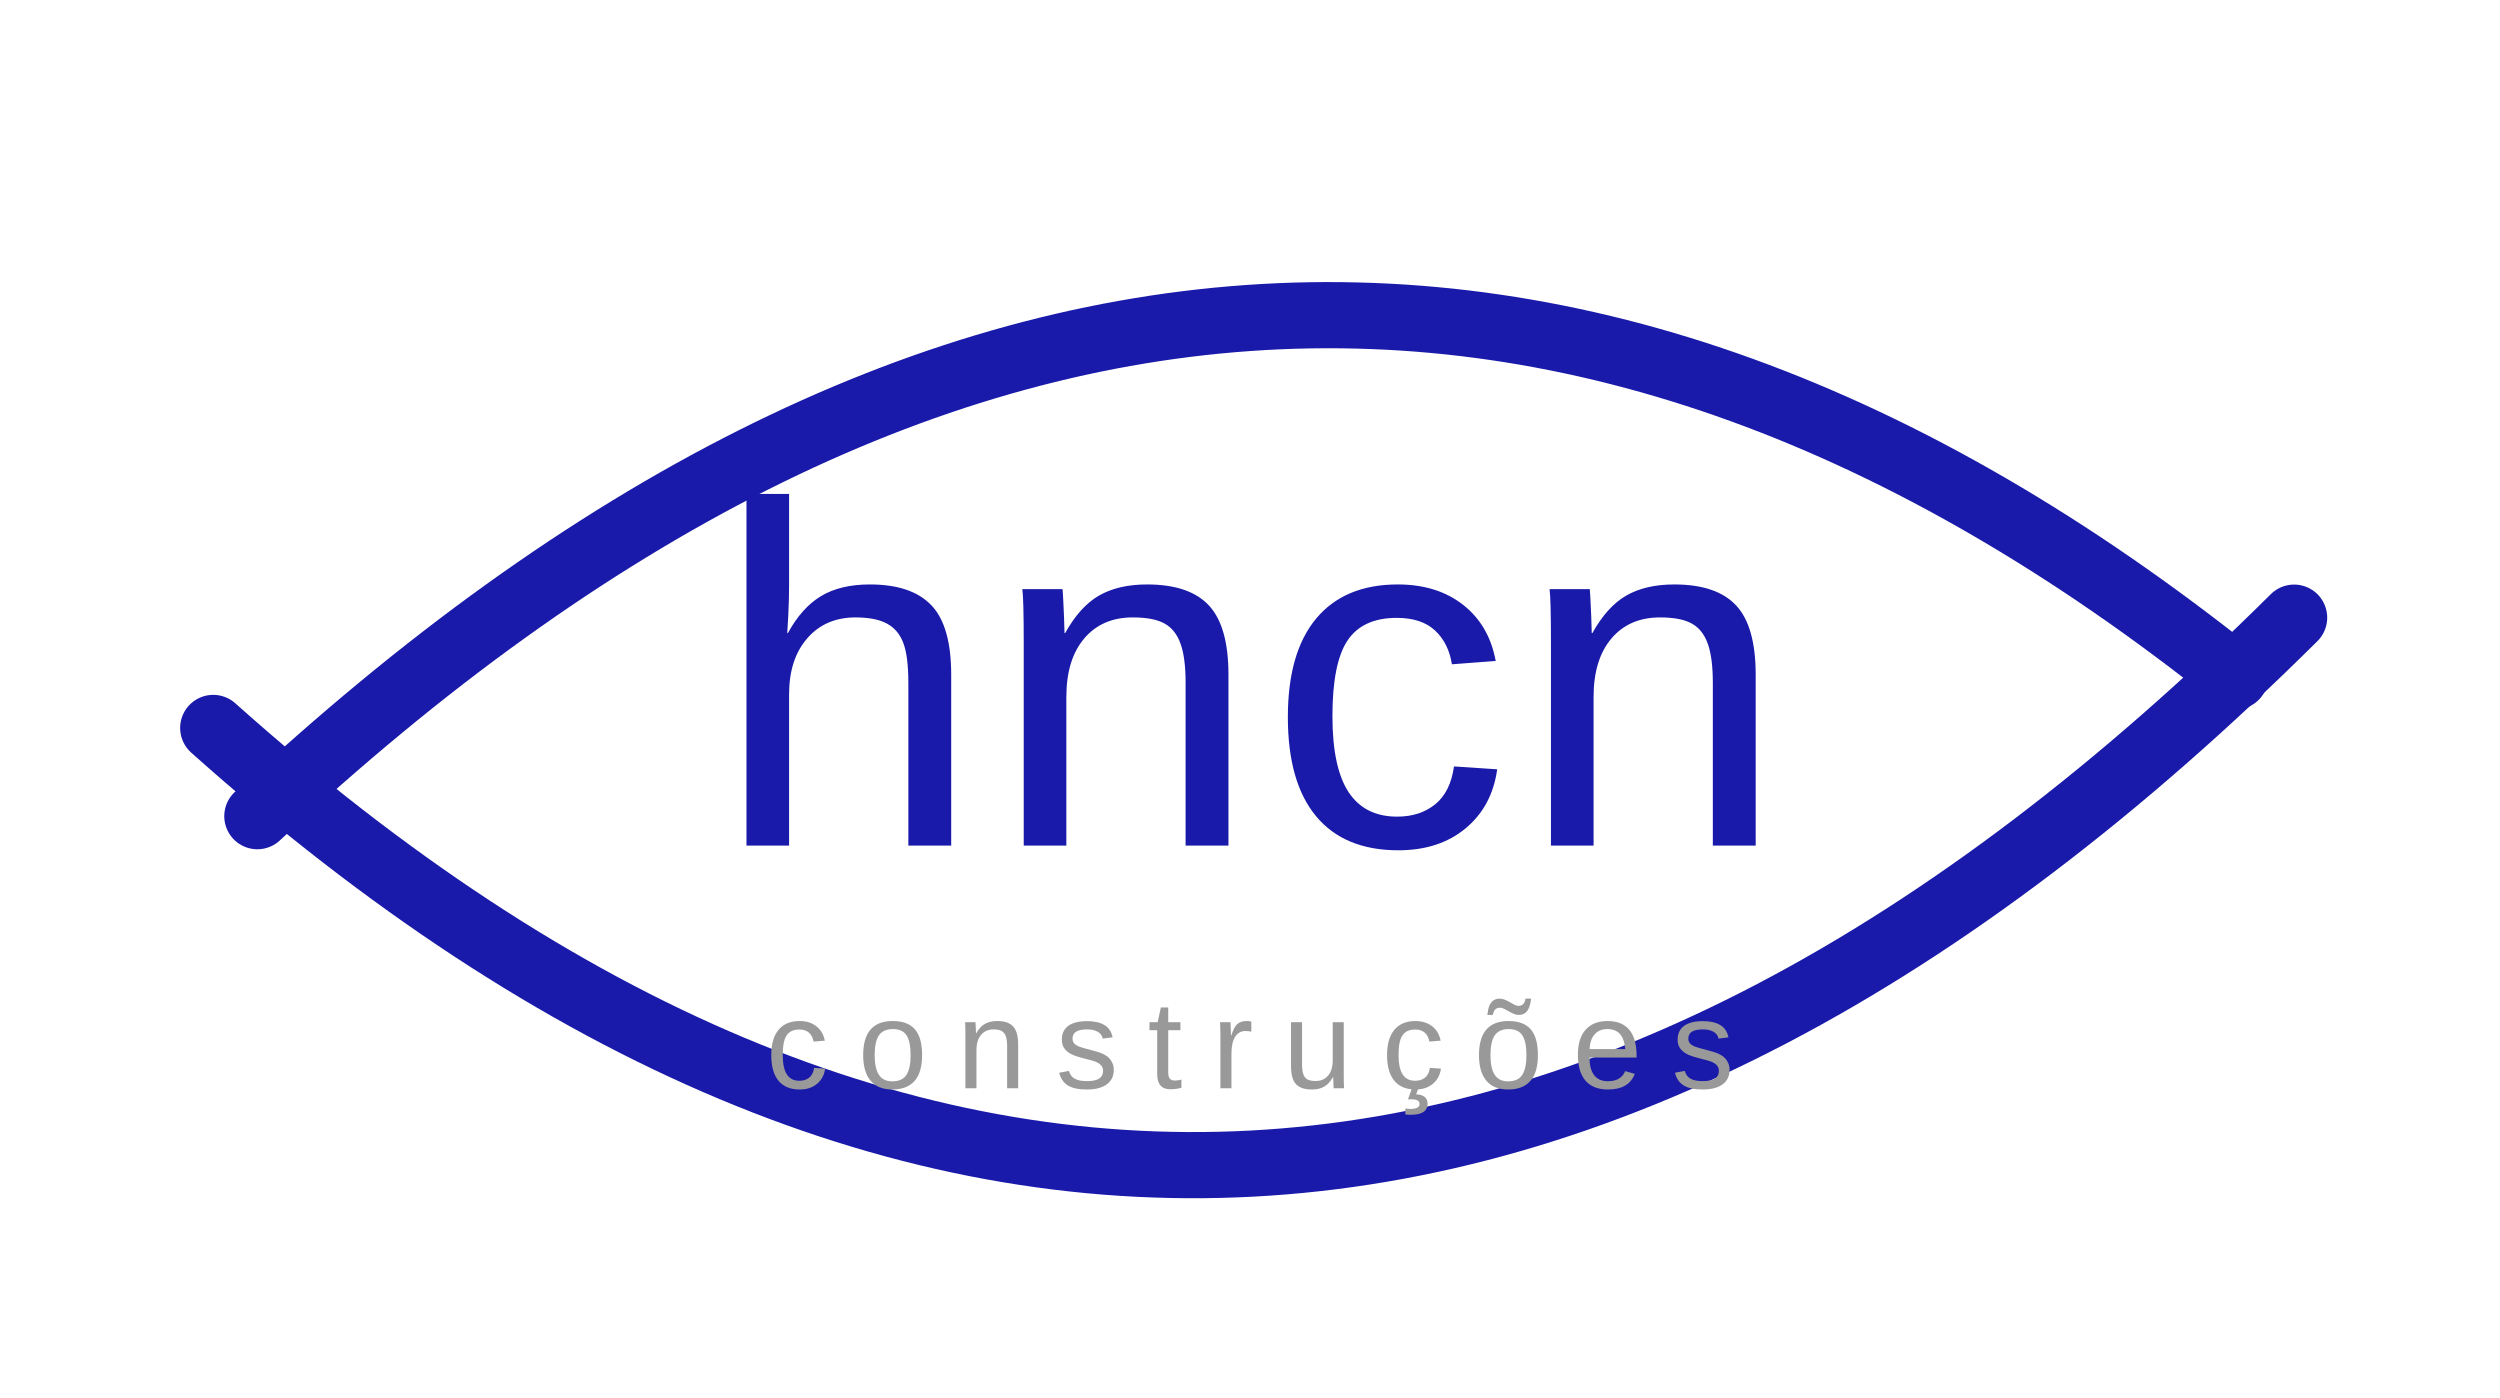
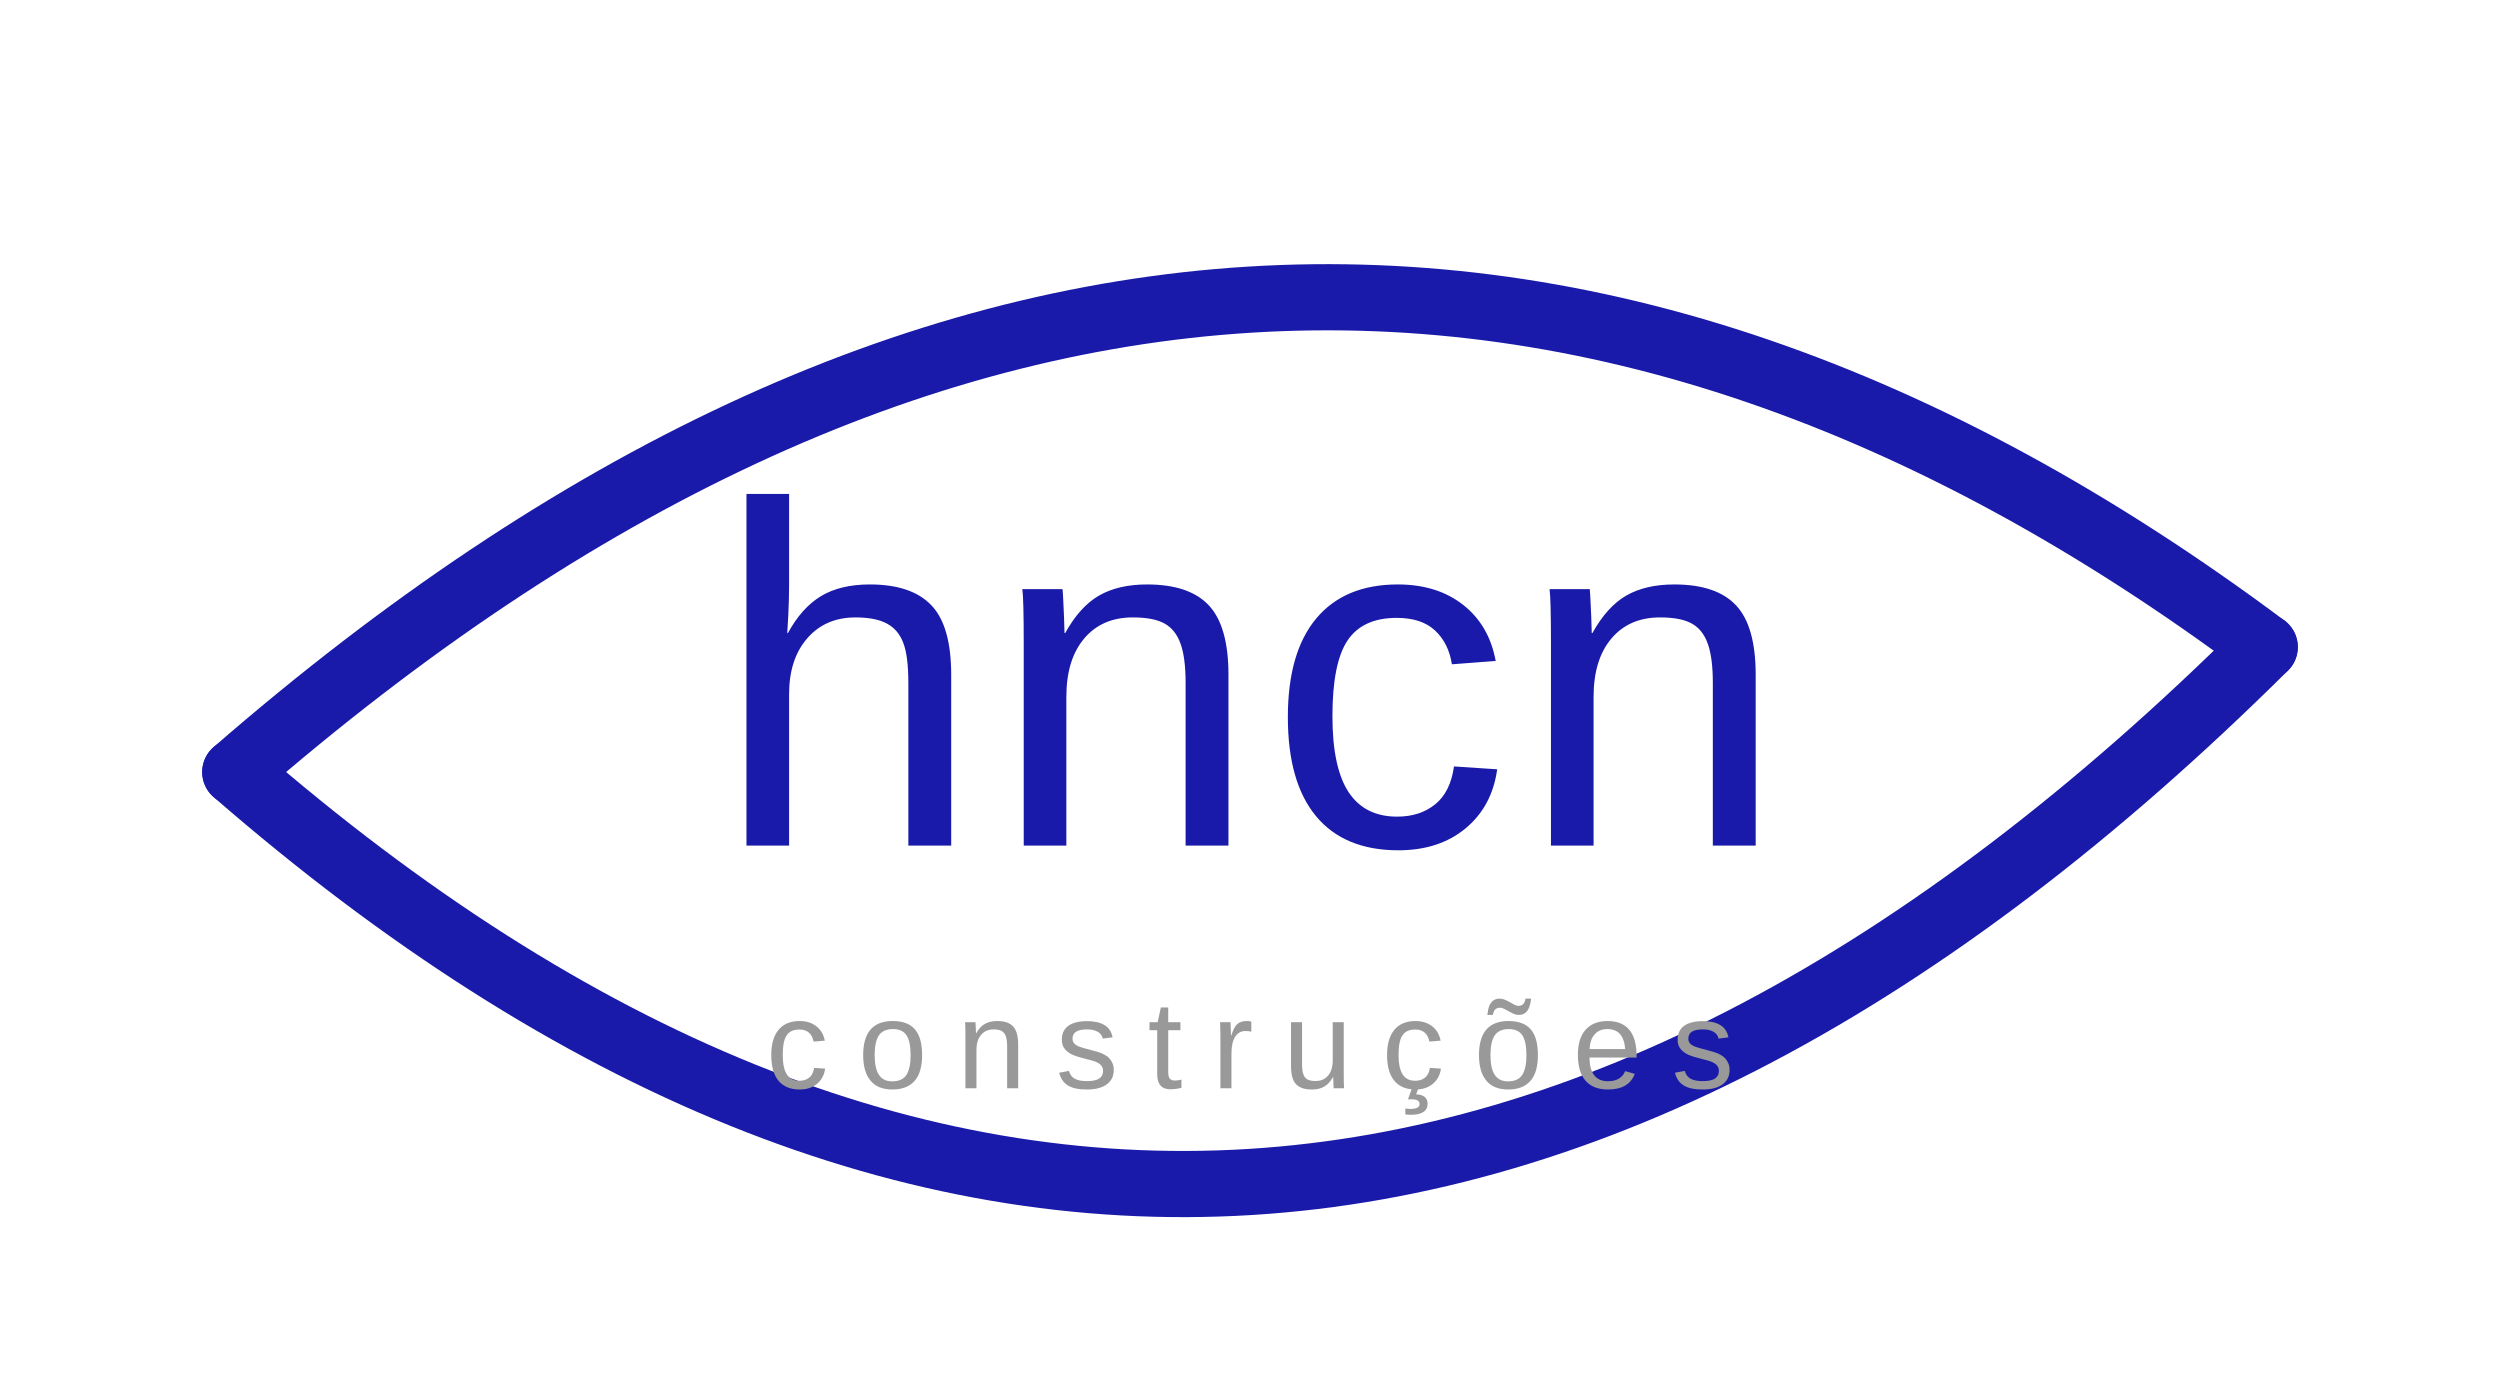
<svg xmlns="http://www.w3.org/2000/svg" viewBox="0 0 340 190">
-   <path d="M 35 111 Q 170 -15 304 92" fill="none" stroke="#1a1aaa" stroke-width="9" stroke-linecap="round" />
-   <path d="M 29 99 Q 170 225 312 84" fill="none" stroke="#1a1aaa" stroke-width="9" stroke-linecap="round" />
+   <path d="M 32 105 Q 170 -15 308 88" fill="none" stroke="#1a1aaa" stroke-width="9" stroke-linecap="round" />
+   <path d="M 32 105 Q 170 225 308 88" fill="none" stroke="#1a1aaa" stroke-width="9" stroke-linecap="round" />
  <text x="170" y="115" font-family="Arial, Helvetica, sans-serif" font-size="66" font-weight="300" fill="#1a1aaa" text-anchor="middle" letter-spacing="1">hncn</text>
  <text x="170" y="148" font-family="Arial, Helvetica, sans-serif" font-size="17" font-weight="300" fill="#999999" text-anchor="middle" letter-spacing="4">construções</text>
</svg>
